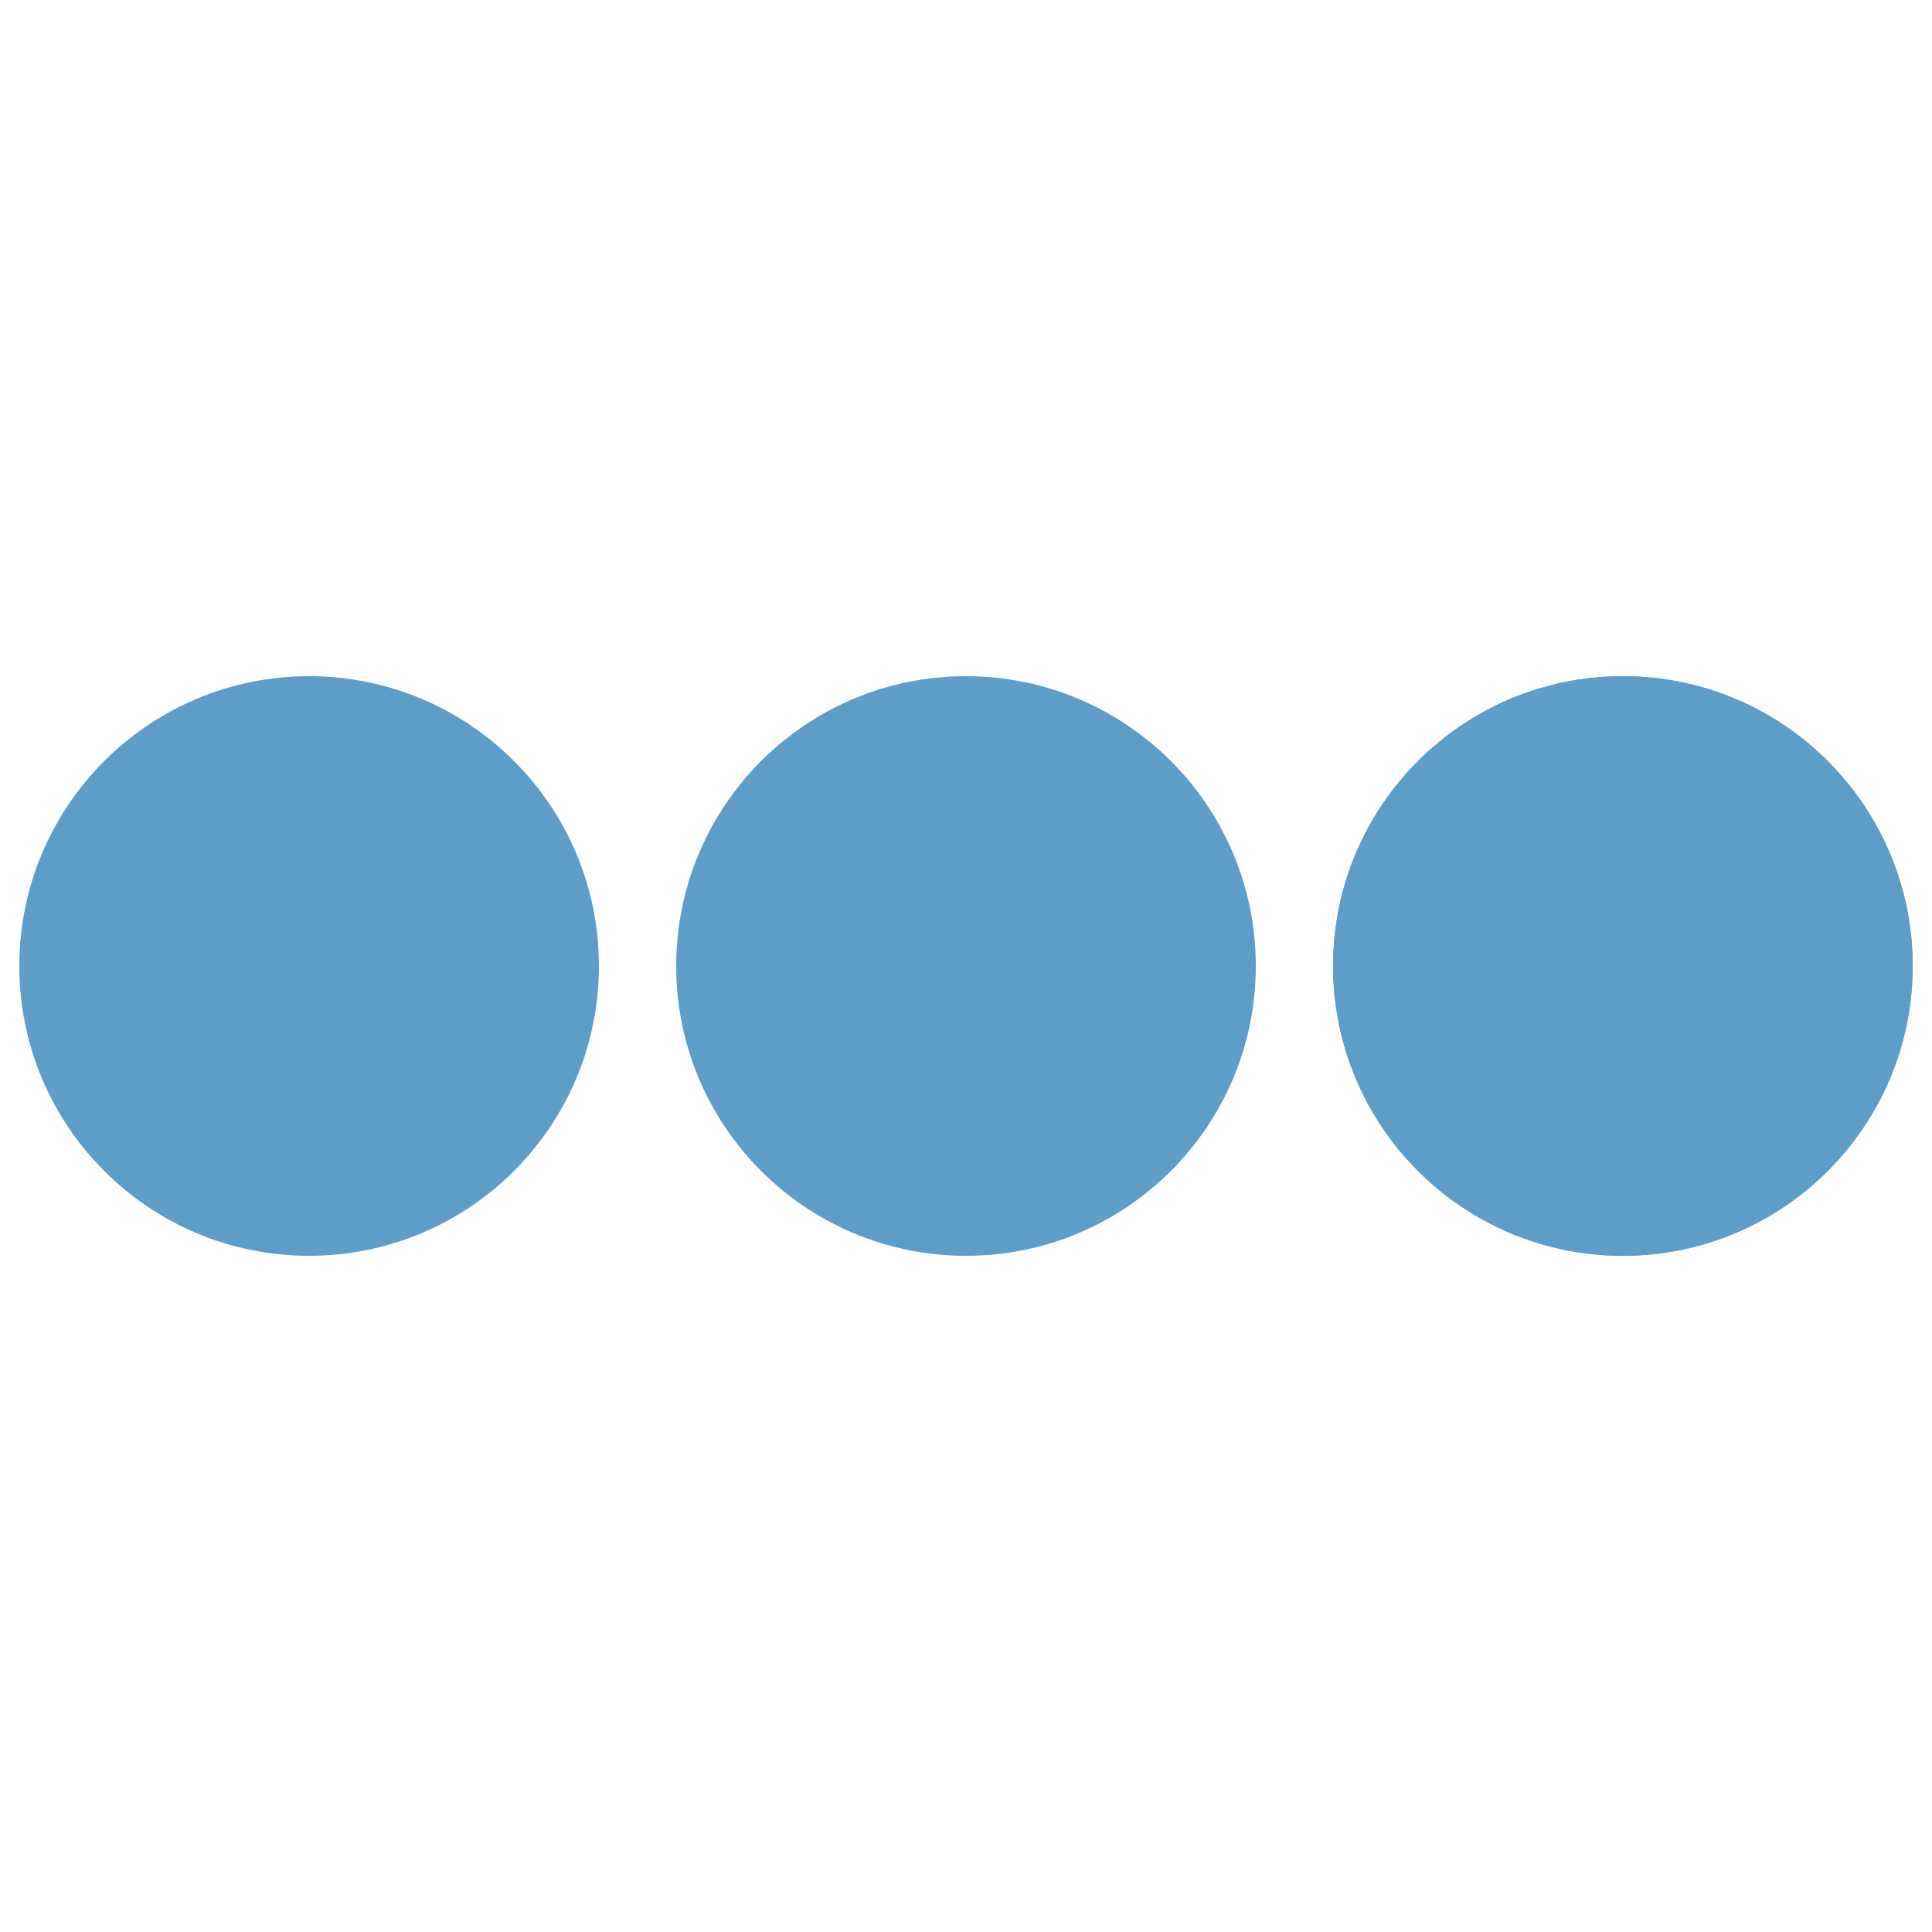
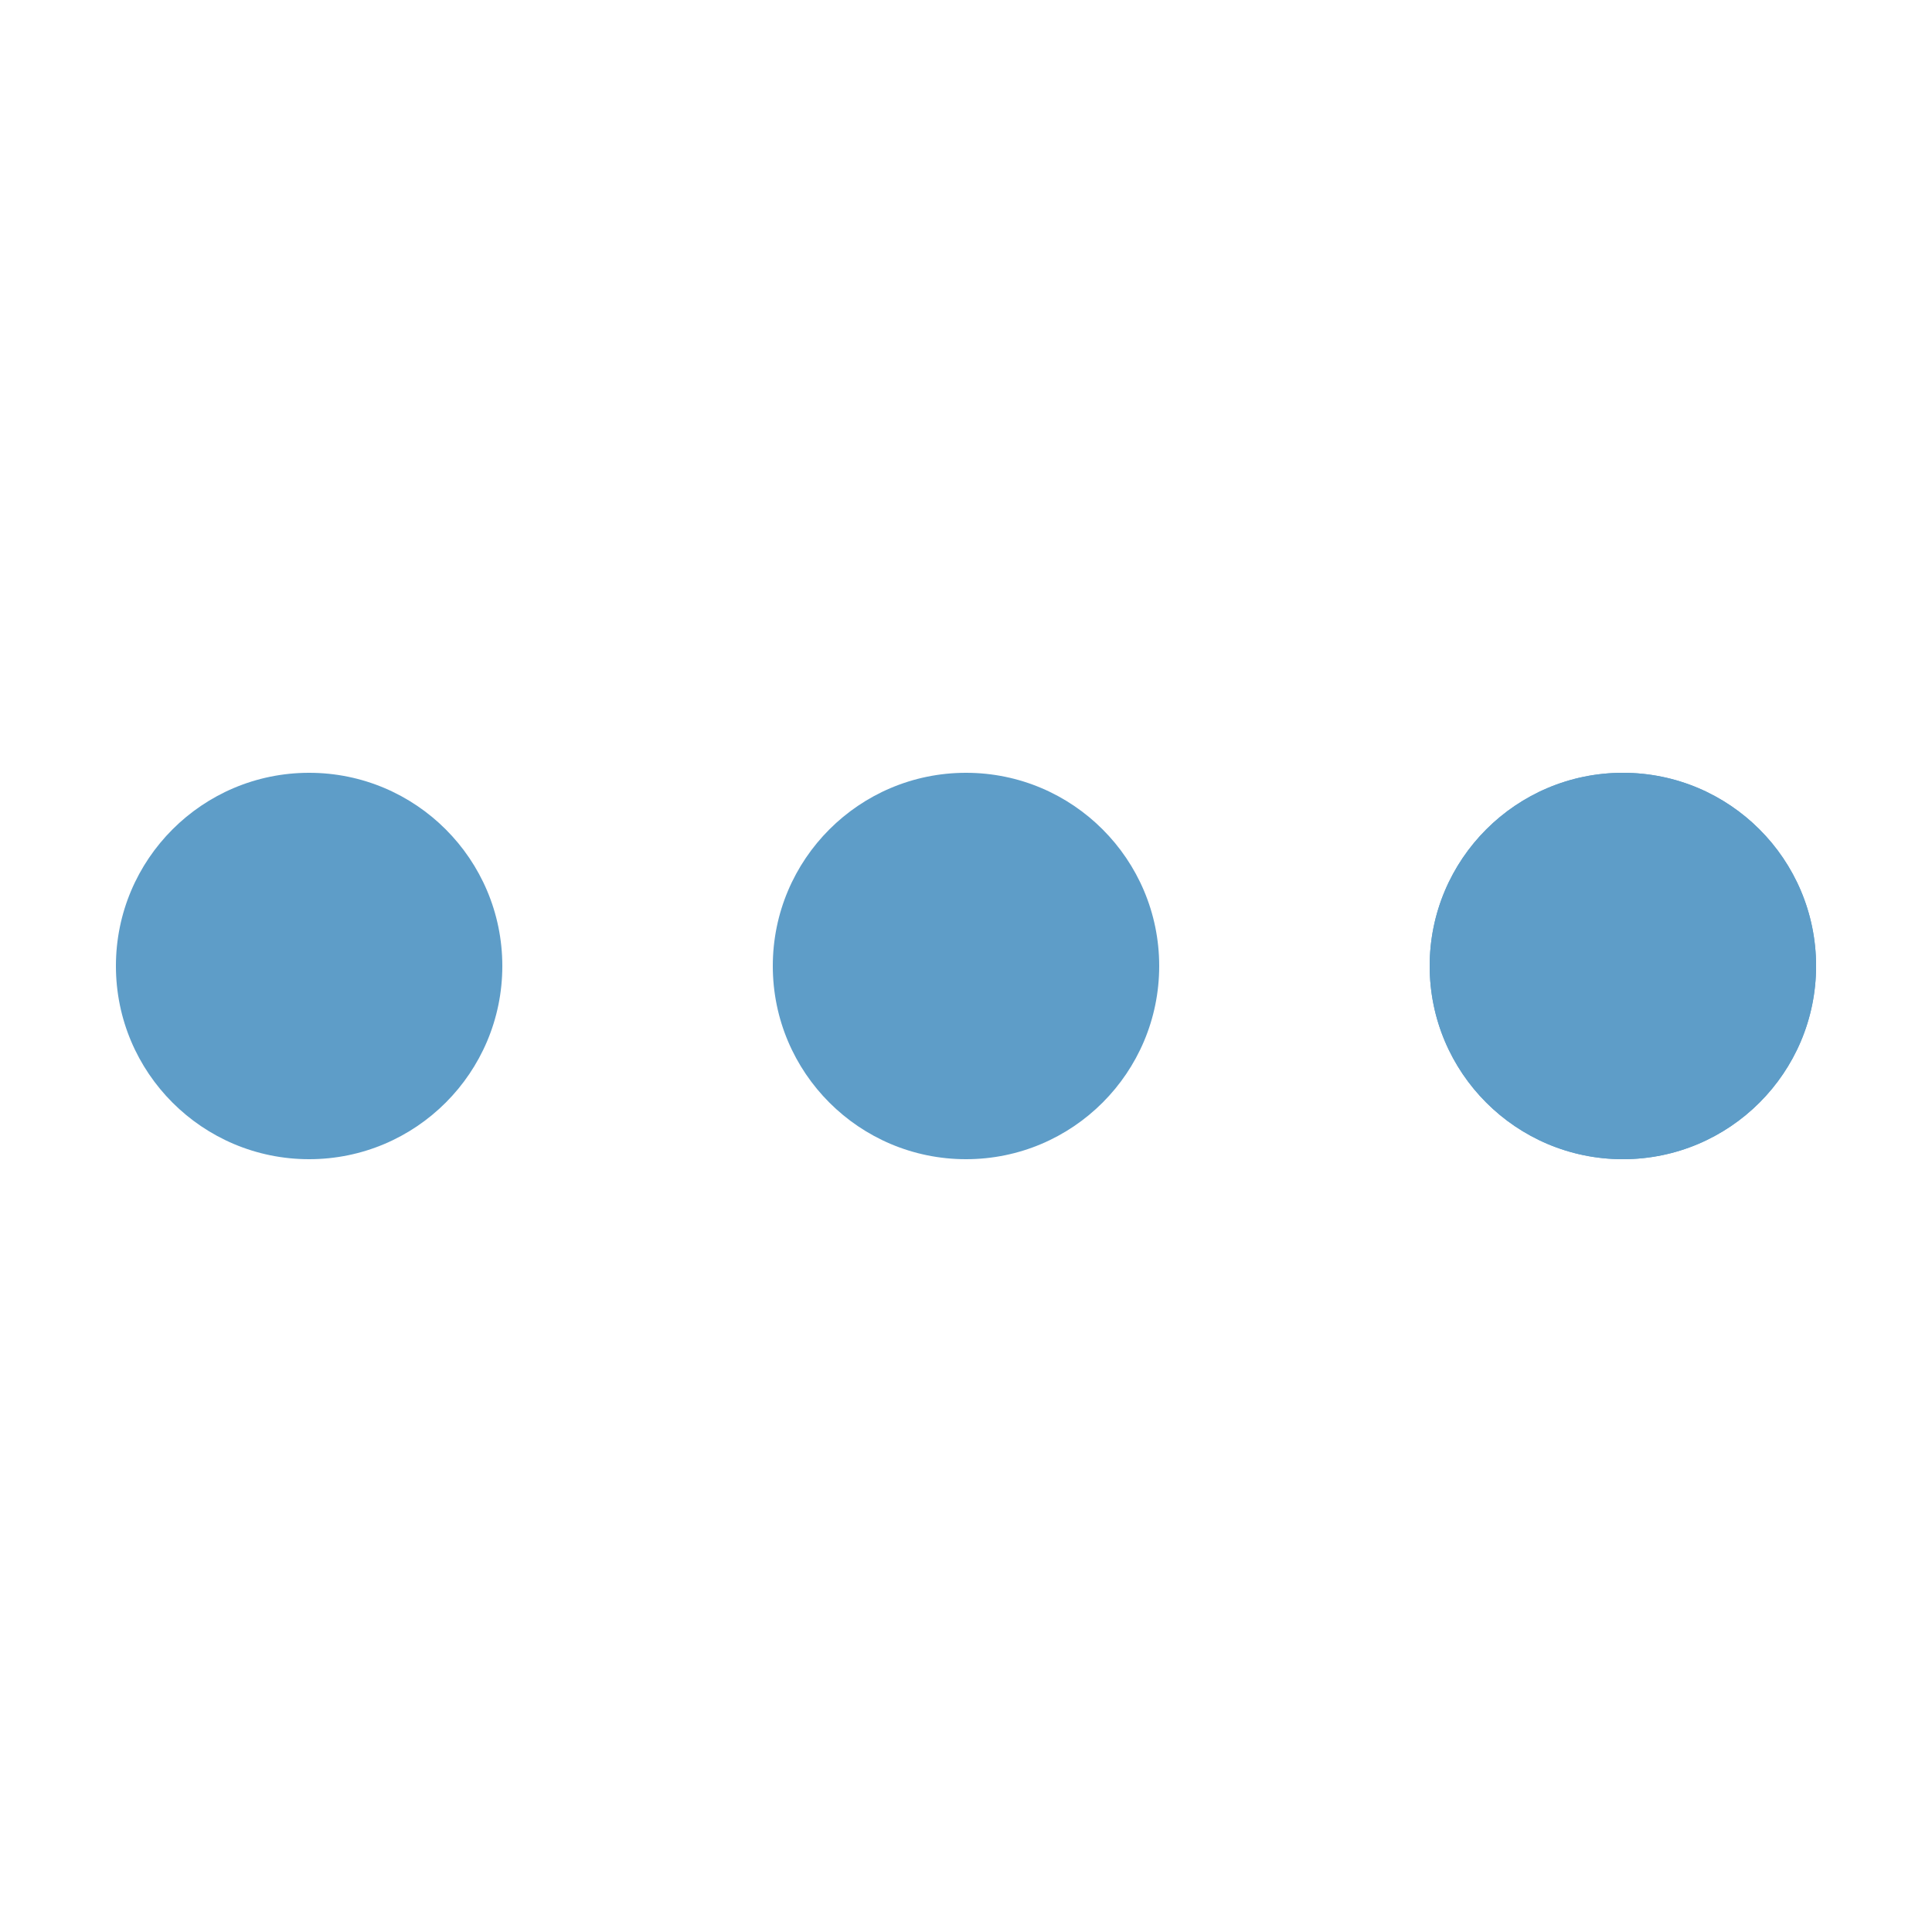
<svg xmlns="http://www.w3.org/2000/svg" width="120px" height="120px" viewBox="0 0 100 100" preserveAspectRatio="xMidYMid" class="uil-ellipsis">
-   <circle cx="16" cy="50" r="15" fill="#5E9DC8" transform="rotate(0 50 50)">
-     <animate id="anir11" attributeName="r" from="0" to="15" begin="0s;anir14.end" dur="0.225s" fill="freeze" />
-     <animate id="anir12" attributeName="r" from="15" to="15" begin="anir11.end" dur="1.125s" fill="freeze" />
-     <animate id="anir13" attributeName="r" from="15" to="0" begin="anir12.end" dur="0.225s" fill="freeze" />
+   <circle cx="16" cy="50" r="10" fill="#5E9DC8" transform="rotate(0 50 50)">
+     <animate id="anir11" attributeName="r" from="0" to="10" begin="0s;anir14.end" dur="0.225s" fill="freeze" />
+     <animate id="anir12" attributeName="r" from="10" to="10" begin="anir11.end" dur="1.125s" fill="freeze" />
+     <animate id="anir13" attributeName="r" from="10" to="0" begin="anir12.end" dur="0.225s" fill="freeze" />
    <animate id="anir14" attributeName="r" from="0" to="0" begin="anir13.end" dur="0.225s" fill="freeze" />
    <animate id="anix11" attributeName="cx" from="16" to="16" begin="0s;anix18.end" dur="0.225s" fill="freeze" />
    <animate id="anix12" attributeName="cx" from="16" to="16" begin="anix11.end" dur="0.225s" fill="freeze" />
    <animate id="anix13" attributeName="cx" from="16" to="50" begin="anix12.end" dur="0.225s" fill="freeze" />
    <animate id="anix14" attributeName="cx" from="50" to="50" begin="anix13.end" dur="0.225s" fill="freeze" />
-     <animate id="anix15" attributeName="cx" from="50" to="84" begin="anix14.end" dur="0.225s" fill="freeze" />
-     <animate id="anix16" attributeName="cx" from="84" to="84" begin="anix15.end" dur="0.225s" fill="freeze" />
+     <animate id="anix10" attributeName="cx" from="50" to="84" begin="anix14.end" dur="0.225s" fill="freeze" />
+     <animate id="anix16" attributeName="cx" from="84" to="84" begin="anix10.end" dur="0.225s" fill="freeze" />
    <animate id="anix17" attributeName="cx" from="84" to="84" begin="anix16.end" dur="0.225s" fill="freeze" />
    <animate id="anix18" attributeName="cx" from="84" to="16" begin="anix17.end" dur="0.225s" fill="freeze" />
  </circle>
-   <circle cx="50" cy="50" r="15" fill="#5e9dc8" transform="rotate(0 50 50)">
-     <animate id="anir21" attributeName="r" from="15" to="15" begin="0s;anir25.end" dur="0.9s" fill="freeze" />
-     <animate id="anir22" attributeName="r" from="15" to="0" begin="anir21.end" dur="0.225s" fill="freeze" />
+   <circle cx="50" cy="50" r="10" fill="#5e9dc8" transform="rotate(0 50 50)">
+     <animate id="anir21" attributeName="r" from="10" to="10" begin="0s;anir25.end" dur="0.9s" fill="freeze" />
+     <animate id="anir22" attributeName="r" from="10" to="0" begin="anir21.end" dur="0.225s" fill="freeze" />
    <animate id="anir23" attributeName="r" from="0" to="0" begin="anir22.end" dur="0.225s" fill="freeze" />
-     <animate id="anir24" attributeName="r" from="0" to="15" begin="anir23.end" dur="0.225s" fill="freeze" />
-     <animate id="anir25" attributeName="r" from="15" to="15" begin="anir24.end" dur="0.225s" fill="freeze" />
+     <animate id="anir24" attributeName="r" from="0" to="10" begin="anir23.end" dur="0.225s" fill="freeze" />
+     <animate id="anir25" attributeName="r" from="10" to="10" begin="anir24.end" dur="0.225s" fill="freeze" />
    <animate id="anix21" attributeName="cx" from="16" to="50" begin="0s;anix28.end" dur="0.225s" fill="freeze" />
    <animate id="anix22" attributeName="cx" from="50" to="50" begin="anix21.end" dur="0.225s" fill="freeze" />
    <animate id="anix23" attributeName="cx" from="50" to="84" begin="anix22.end" dur="0.225s" fill="freeze" />
    <animate id="anix24" attributeName="cx" from="84" to="84" begin="anix23.end" dur="0.225s" fill="freeze" />
    <animate id="anix25" attributeName="cx" from="84" to="84" begin="anix24.end" dur="0.225s" fill="freeze" />
    <animate id="anix26" attributeName="cx" from="84" to="16" begin="anix25.end" dur="0.225s" fill="freeze" />
    <animate id="anix27" attributeName="cx" from="16" to="16" begin="anix26.end" dur="0.225s" fill="freeze" />
    <animate id="anix28" attributeName="cx" from="16" to="16" begin="anix27.end" dur="0.225s" fill="freeze" />
  </circle>
-   <circle cx="84" cy="50" r="15" fill="#5E9DC8" transform="rotate(0 50 50)">
-     <animate id="anir31" attributeName="r" from="15" to="15" begin="0s;anir35.end" dur="0.45s" fill="freeze" />
-     <animate id="anir32" attributeName="r" from="15" to="0" begin="anir31.end" dur="0.225s" fill="freeze" />
+   <circle cx="84" cy="50" r="10" fill="#5E9DC8" transform="rotate(0 50 50)">
+     <animate id="anir31" attributeName="r" from="10" to="10" begin="0s;anir35.end" dur="0.45s" fill="freeze" />
+     <animate id="anir32" attributeName="r" from="10" to="0" begin="anir31.end" dur="0.225s" fill="freeze" />
    <animate id="anir33" attributeName="r" from="0" to="0" begin="anir32.end" dur="0.225s" fill="freeze" />
-     <animate id="anir34" attributeName="r" from="0" to="15" begin="anir33.end" dur="0.225s" fill="freeze" />
-     <animate id="anir35" attributeName="r" from="15" to="15" begin="anir34.end" dur="0.675s" fill="freeze" />
+     <animate id="anir34" attributeName="r" from="0" to="10" begin="anir33.end" dur="0.225s" fill="freeze" />
+     <animate id="anir35" attributeName="r" from="10" to="10" begin="anir34.end" dur="0.675s" fill="freeze" />
    <animate id="anix31" attributeName="cx" from="50" to="84" begin="0s;anix38.end" dur="0.225s" fill="freeze" />
    <animate id="anix32" attributeName="cx" from="84" to="84" begin="anix31.end" dur="0.225s" fill="freeze" />
    <animate id="anix33" attributeName="cx" from="84" to="84" begin="anix32.end" dur="0.225s" fill="freeze" />
    <animate id="anix34" attributeName="cx" from="84" to="16" begin="anix33.end" dur="0.225s" fill="freeze" />
    <animate id="anix35" attributeName="cx" from="16" to="16" begin="anix34.end" dur="0.225s" fill="freeze" />
    <animate id="anix36" attributeName="cx" from="16" to="16" begin="anix35.end" dur="0.225s" fill="freeze" />
    <animate id="anix37" attributeName="cx" from="16" to="50" begin="anix36.end" dur="0.225s" fill="freeze" />
    <animate id="anix38" attributeName="cx" from="50" to="50" begin="anix37.end" dur="0.225s" fill="freeze" />
  </circle>
-   <circle cx="84" cy="50" r="15" fill="#5e9dc8" transform="rotate(0 50 50)">
-     <animate id="anir41" attributeName="r" from="15" to="0" begin="0s;anir44.end" dur="0.225s" fill="freeze" />
+   <circle cx="84" cy="50" r="10" fill="#5e9dc8" transform="rotate(0 50 50)">
+     <animate id="anir41" attributeName="r" from="10" to="0" begin="0s;anir44.end" dur="0.225s" fill="freeze" />
    <animate id="anir42" attributeName="r" from="0" to="0" begin="anir41.end" dur="0.225s" fill="freeze" />
-     <animate id="anir43" attributeName="r" from="0" to="15" begin="anir42.end" dur="0.225s" fill="freeze" />
-     <animate id="anir44" attributeName="r" from="15" to="15" begin="anir43.end" dur="1.125s" fill="freeze" />
+     <animate id="anir43" attributeName="r" from="0" to="10" begin="anir42.end" dur="0.225s" fill="freeze" />
+     <animate id="anir44" attributeName="r" from="10" to="10" begin="anir43.end" dur="1.125s" fill="freeze" />
    <animate id="anix41" attributeName="cx" from="84" to="84" begin="0s;anix48.end" dur="0.225s" fill="freeze" />
    <animate id="anix42" attributeName="cx" from="84" to="16" begin="anix41.end" dur="0.225s" fill="freeze" />
    <animate id="anix43" attributeName="cx" from="16" to="16" begin="anix42.end" dur="0.225s" fill="freeze" />
    <animate id="anix44" attributeName="cx" from="16" to="16" begin="anix43.end" dur="0.225s" fill="freeze" />
    <animate id="anix45" attributeName="cx" from="16" to="50" begin="anix44.end" dur="0.225s" fill="freeze" />
    <animate id="anix46" attributeName="cx" from="50" to="50" begin="anix45.end" dur="0.225s" fill="freeze" />
    <animate id="anix47" attributeName="cx" from="50" to="84" begin="anix46.end" dur="0.225s" fill="freeze" />
    <animate id="anix48" attributeName="cx" from="84" to="84" begin="anix47.end" dur="0.225s" fill="freeze" />
  </circle>
</svg>
